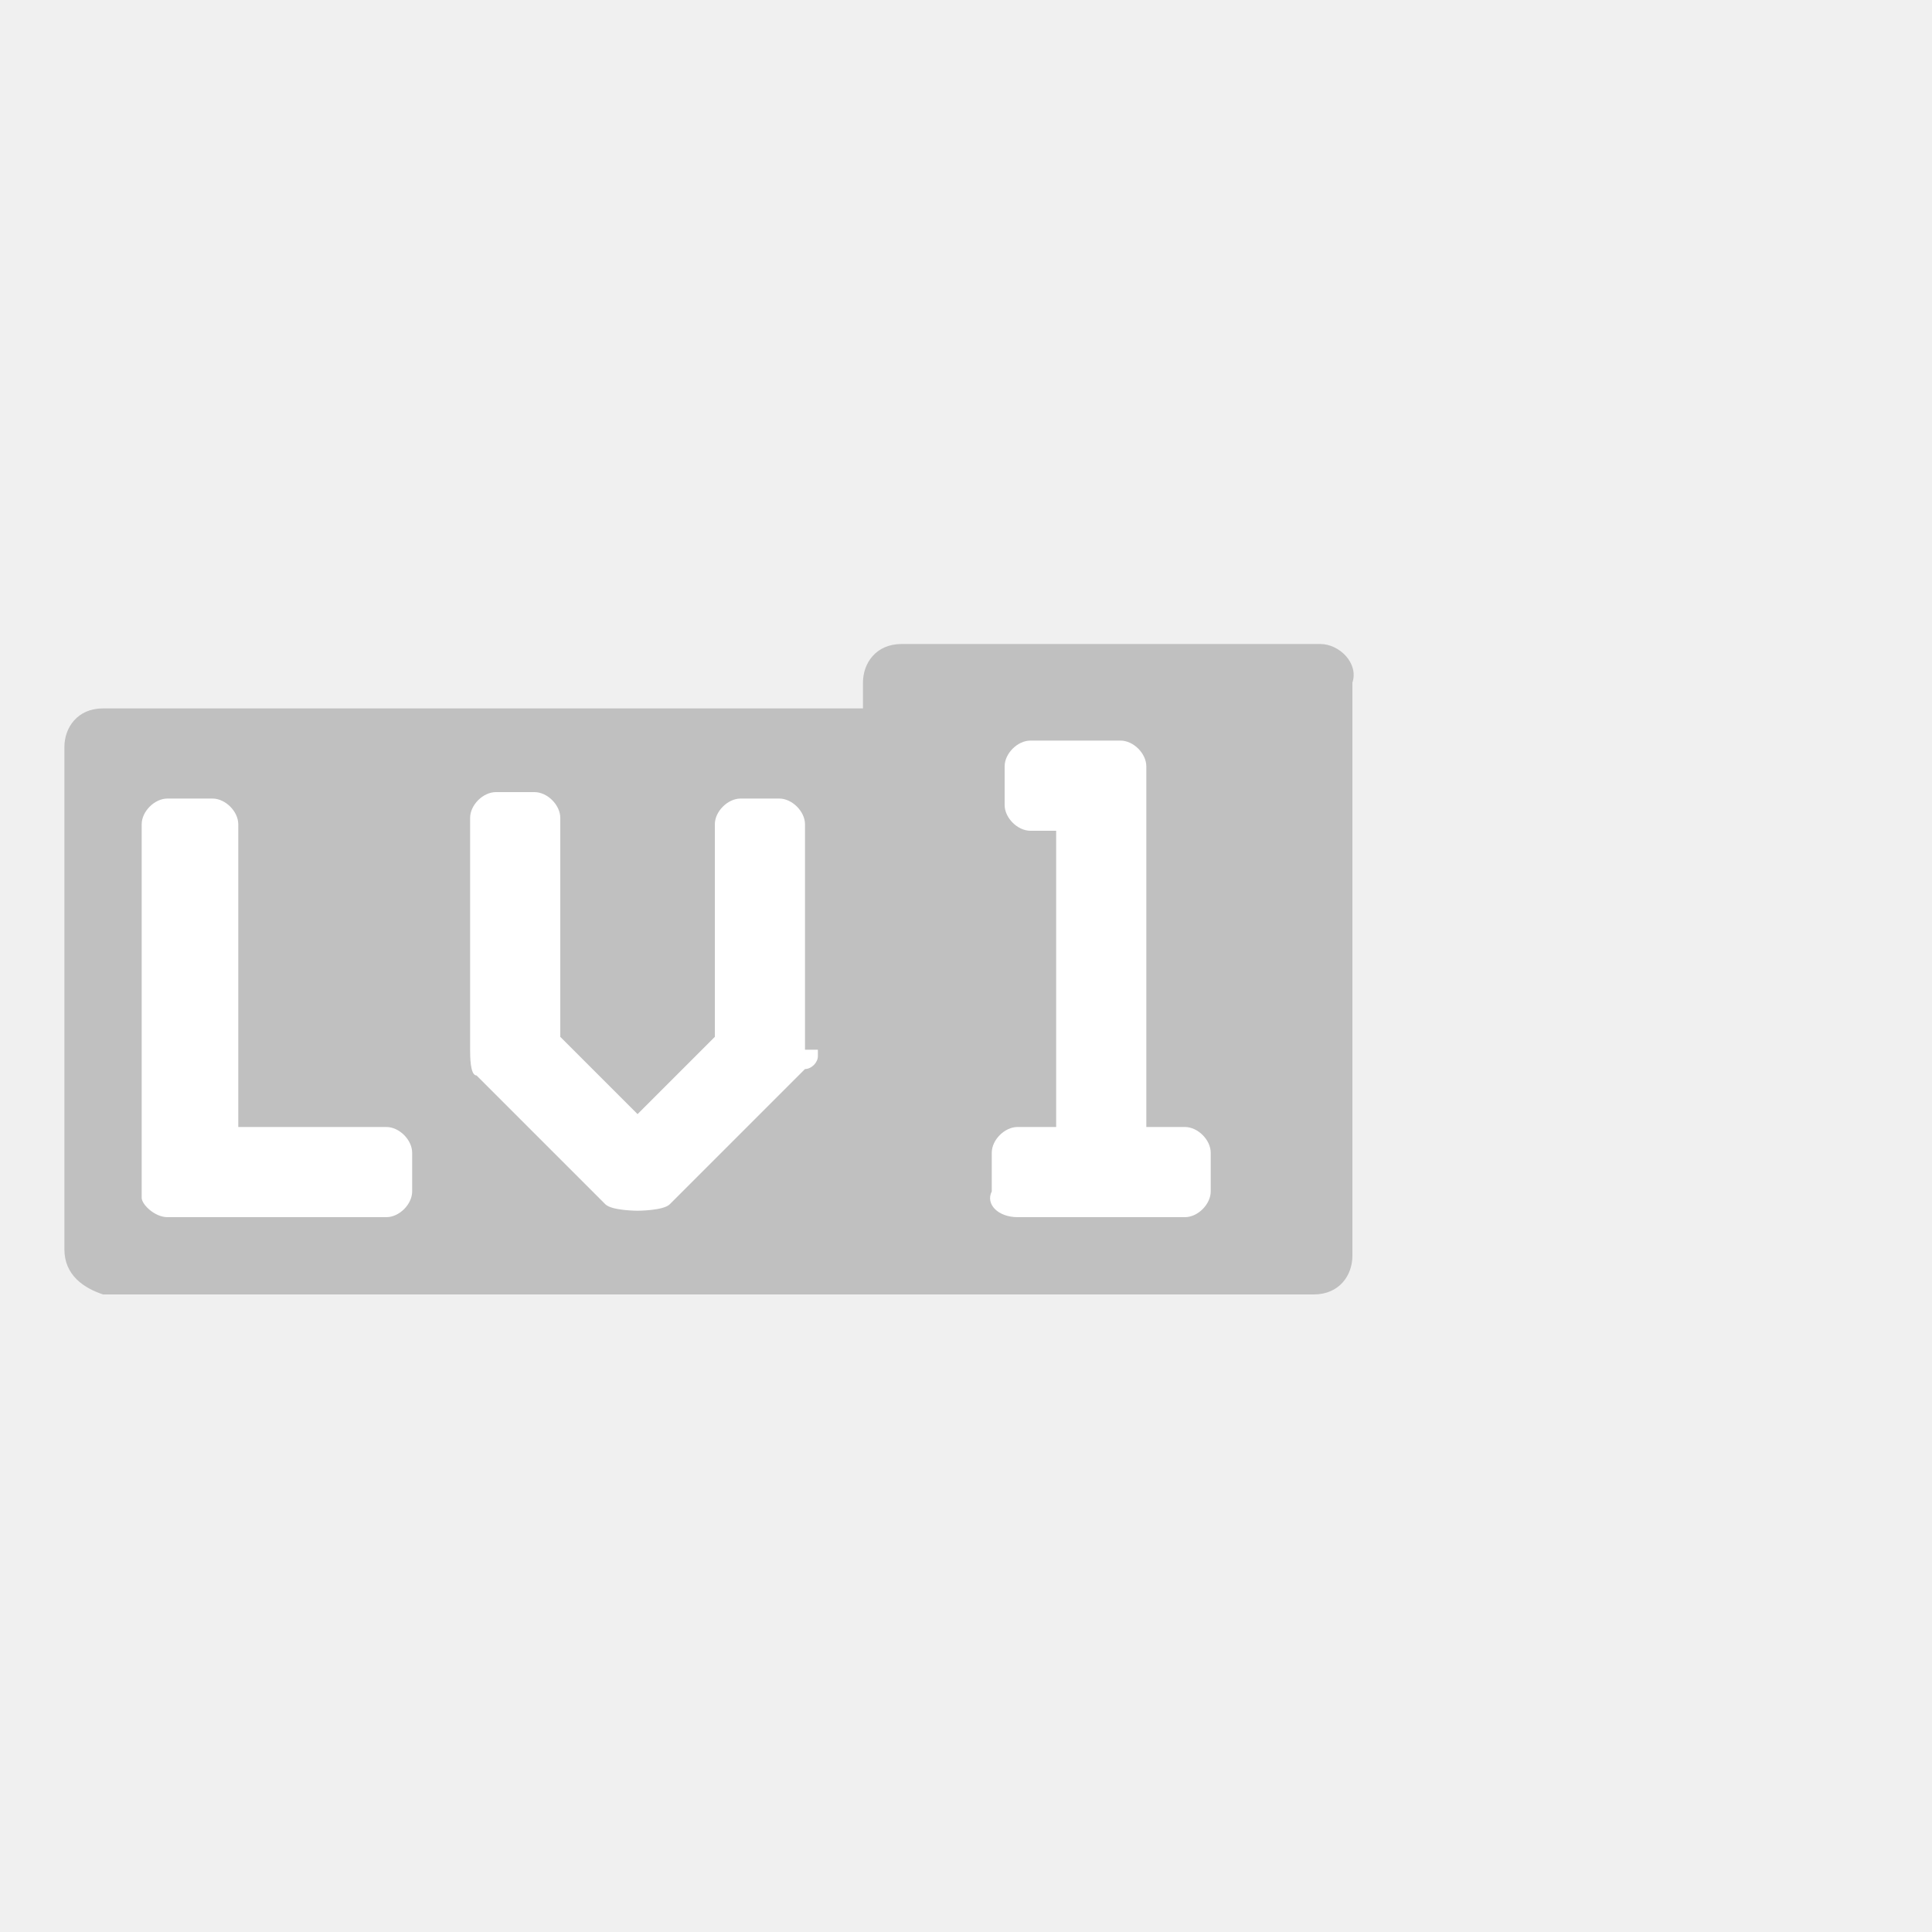
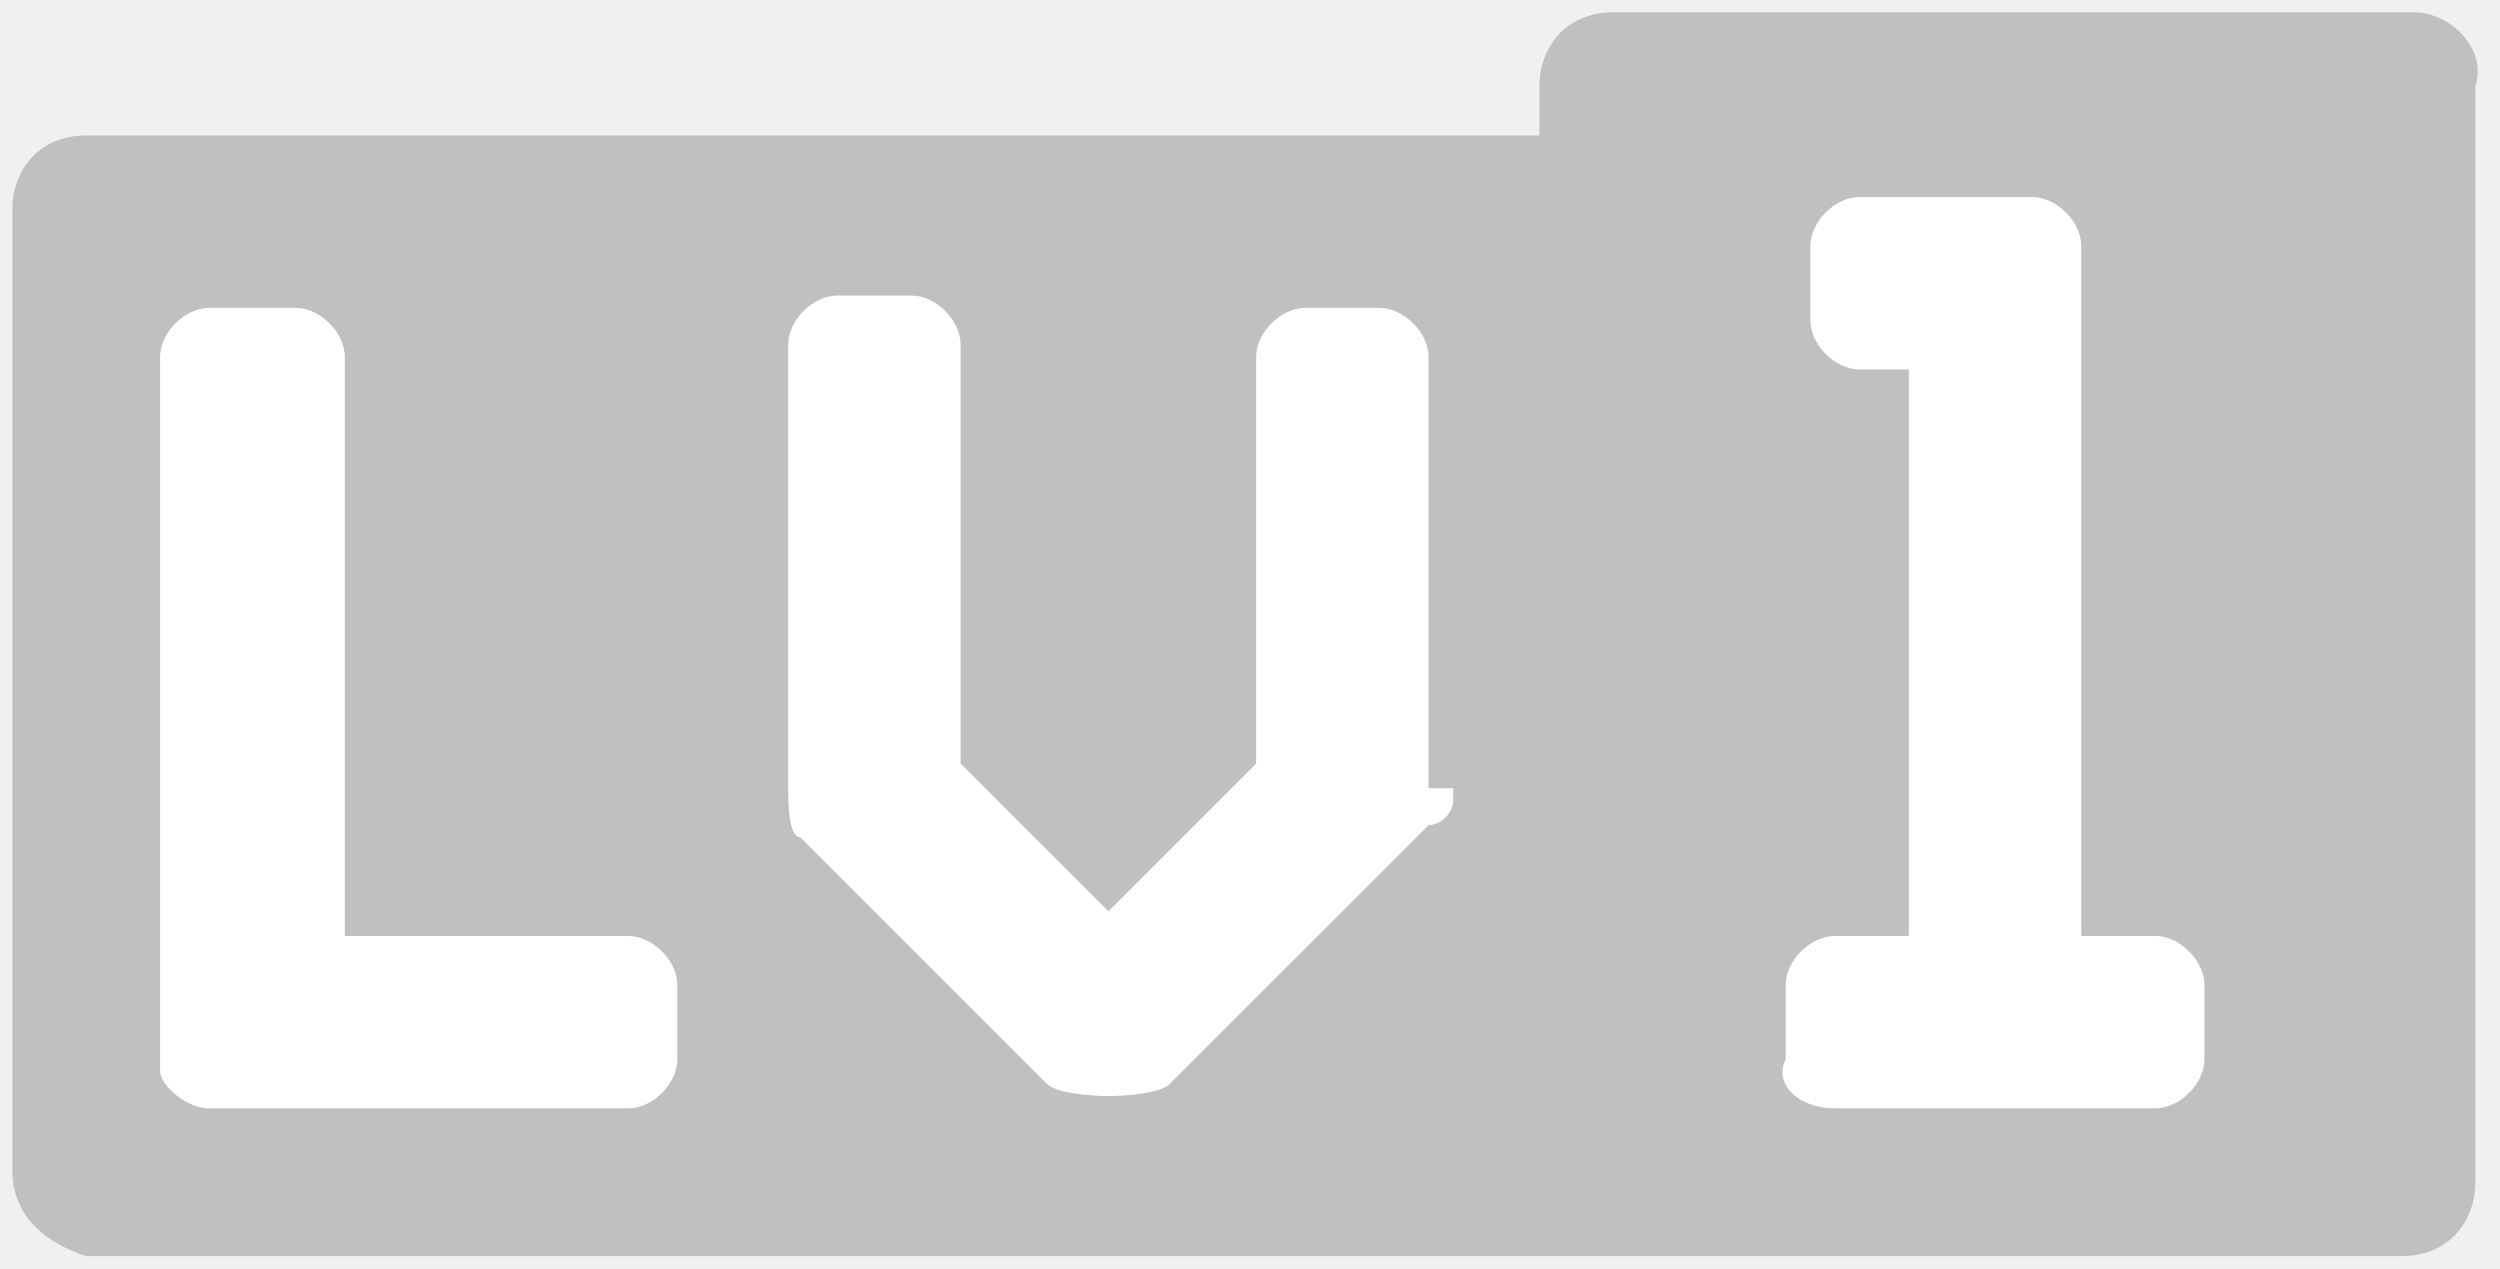
- <svg xmlns="http://www.w3.org/2000/svg" version="1.1" id="图层_1" x="0px" y="0px" viewBox="0 0 30 30" style="enable-background:new 0 0 30 30;" xml:space="preserve">
-   <style type="text/css">.st0.lv1{fill:transparent;}.st1.lv1{fill-rule:evenodd;clip-rule:evenodd;fill:#FFFFFF;}.st2.lv1{fill-rule:evenodd;clip-rule:evenodd;fill:#C0C0C0;}</style>
-   <rect class="st0 lv1" width="30" height="30" />
+ <svg xmlns="http://www.w3.org/2000/svg" version="1.1" id="图层_1" x="0px" y="0px" viewBox="0.9 9.9 20.3 10.3" xml:space="preserve">
+   <style type="text/css">.st1.lv1{fill-rule:evenodd;clip-rule:evenodd;fill:#FFFFFF;}.st2.lv1{fill-rule:evenodd;clip-rule:evenodd;fill:#C0C0C0;}</style>
  <path class="st1 lv1" d="M19.9,11.1h-5.6v1.1H2.1v6.7h17.8v-6.7h0V11.1z" />
  <path class="st2 lv1" d="M13.4,10.6c0-0.3,0.2-0.6,0.6-0.6h6.5c0.3,0,0.6,0.3,0.5,0.6v8.2v0.7c0,0.3-0.2,0.6-0.6,0.6H1.6 C1.3,20,1,19.8,1,19.4v-7.8C1,11.3,1.2,11,1.6,11h11.8V10.6z M15.8,18.9h2.6c0.2,0,0.4-0.2,0.4-0.4v-0.6c0-0.2-0.2-0.4-0.4-0.4h-0.6 v-5.6c0-0.2-0.2-0.4-0.4-0.4h-1.4c-0.2,0-0.4,0.2-0.4,0.4v0.6c0,0.2,0.2,0.4,0.4,0.4h0.4v4.6h-0.6c-0.2,0-0.4,0.2-0.4,0.4v0.6 C15.3,18.7,15.5,18.9,15.8,18.9z M12.7,16.3v0.1c0,0.1-0.1,0.2-0.2,0.2c0,0,0,0-0.1,0.1l-2,2c-0.1,0.1-0.5,0.1-0.5,0.1 s-0.4,0-0.5-0.1l-2-2c-0.1,0-0.1-0.3-0.1-0.4v-0.1v-3.5c0-0.2,0.2-0.4,0.4-0.4h0.6c0.2,0,0.4,0.2,0.4,0.4v3.4l1.2,1.2l1.2-1.2v-3.3 c0-0.2,0.2-0.4,0.4-0.4h0.6c0.2,0,0.4,0.2,0.4,0.4V16.3L12.7,16.3z M2.6,18.9h3.4c0.2,0,0.4-0.2,0.4-0.4v-0.6c0-0.2-0.2-0.4-0.4-0.4 H3.7v-4.7c0-0.2-0.2-0.4-0.4-0.4H2.6c-0.2,0-0.4,0.2-0.4,0.4v5.8C2.2,18.7,2.4,18.9,2.6,18.9z" />
</svg>
